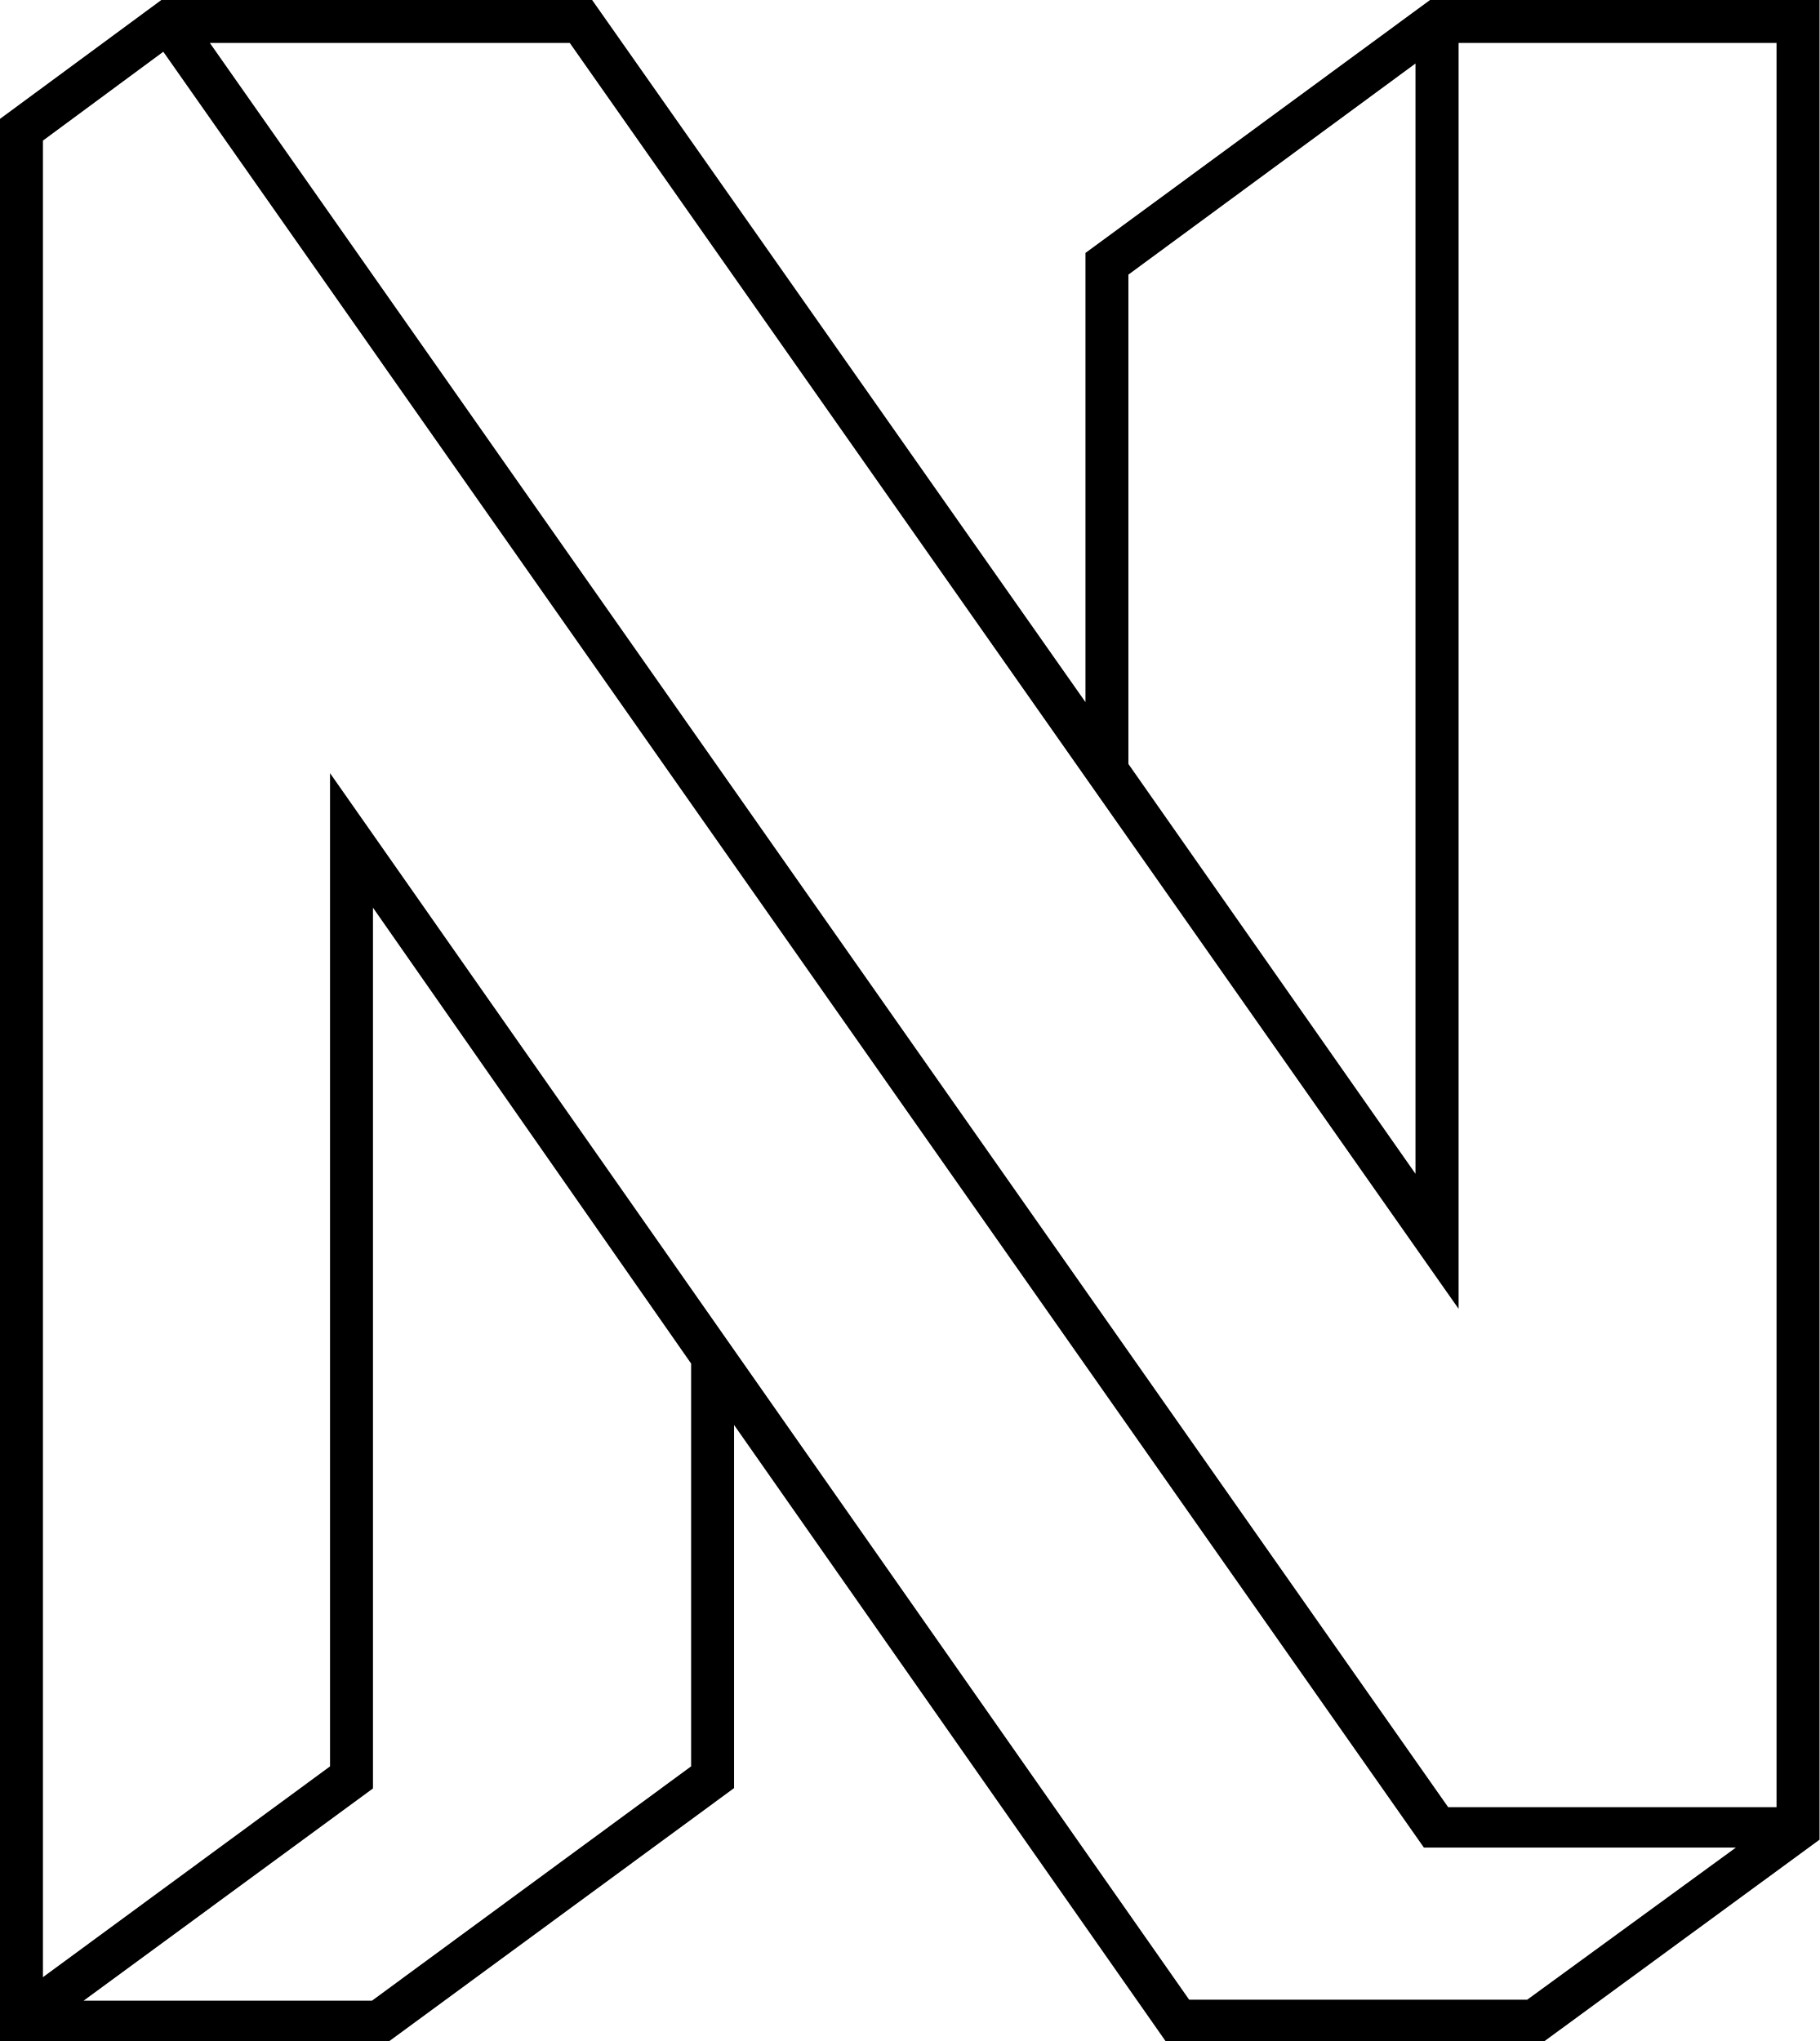
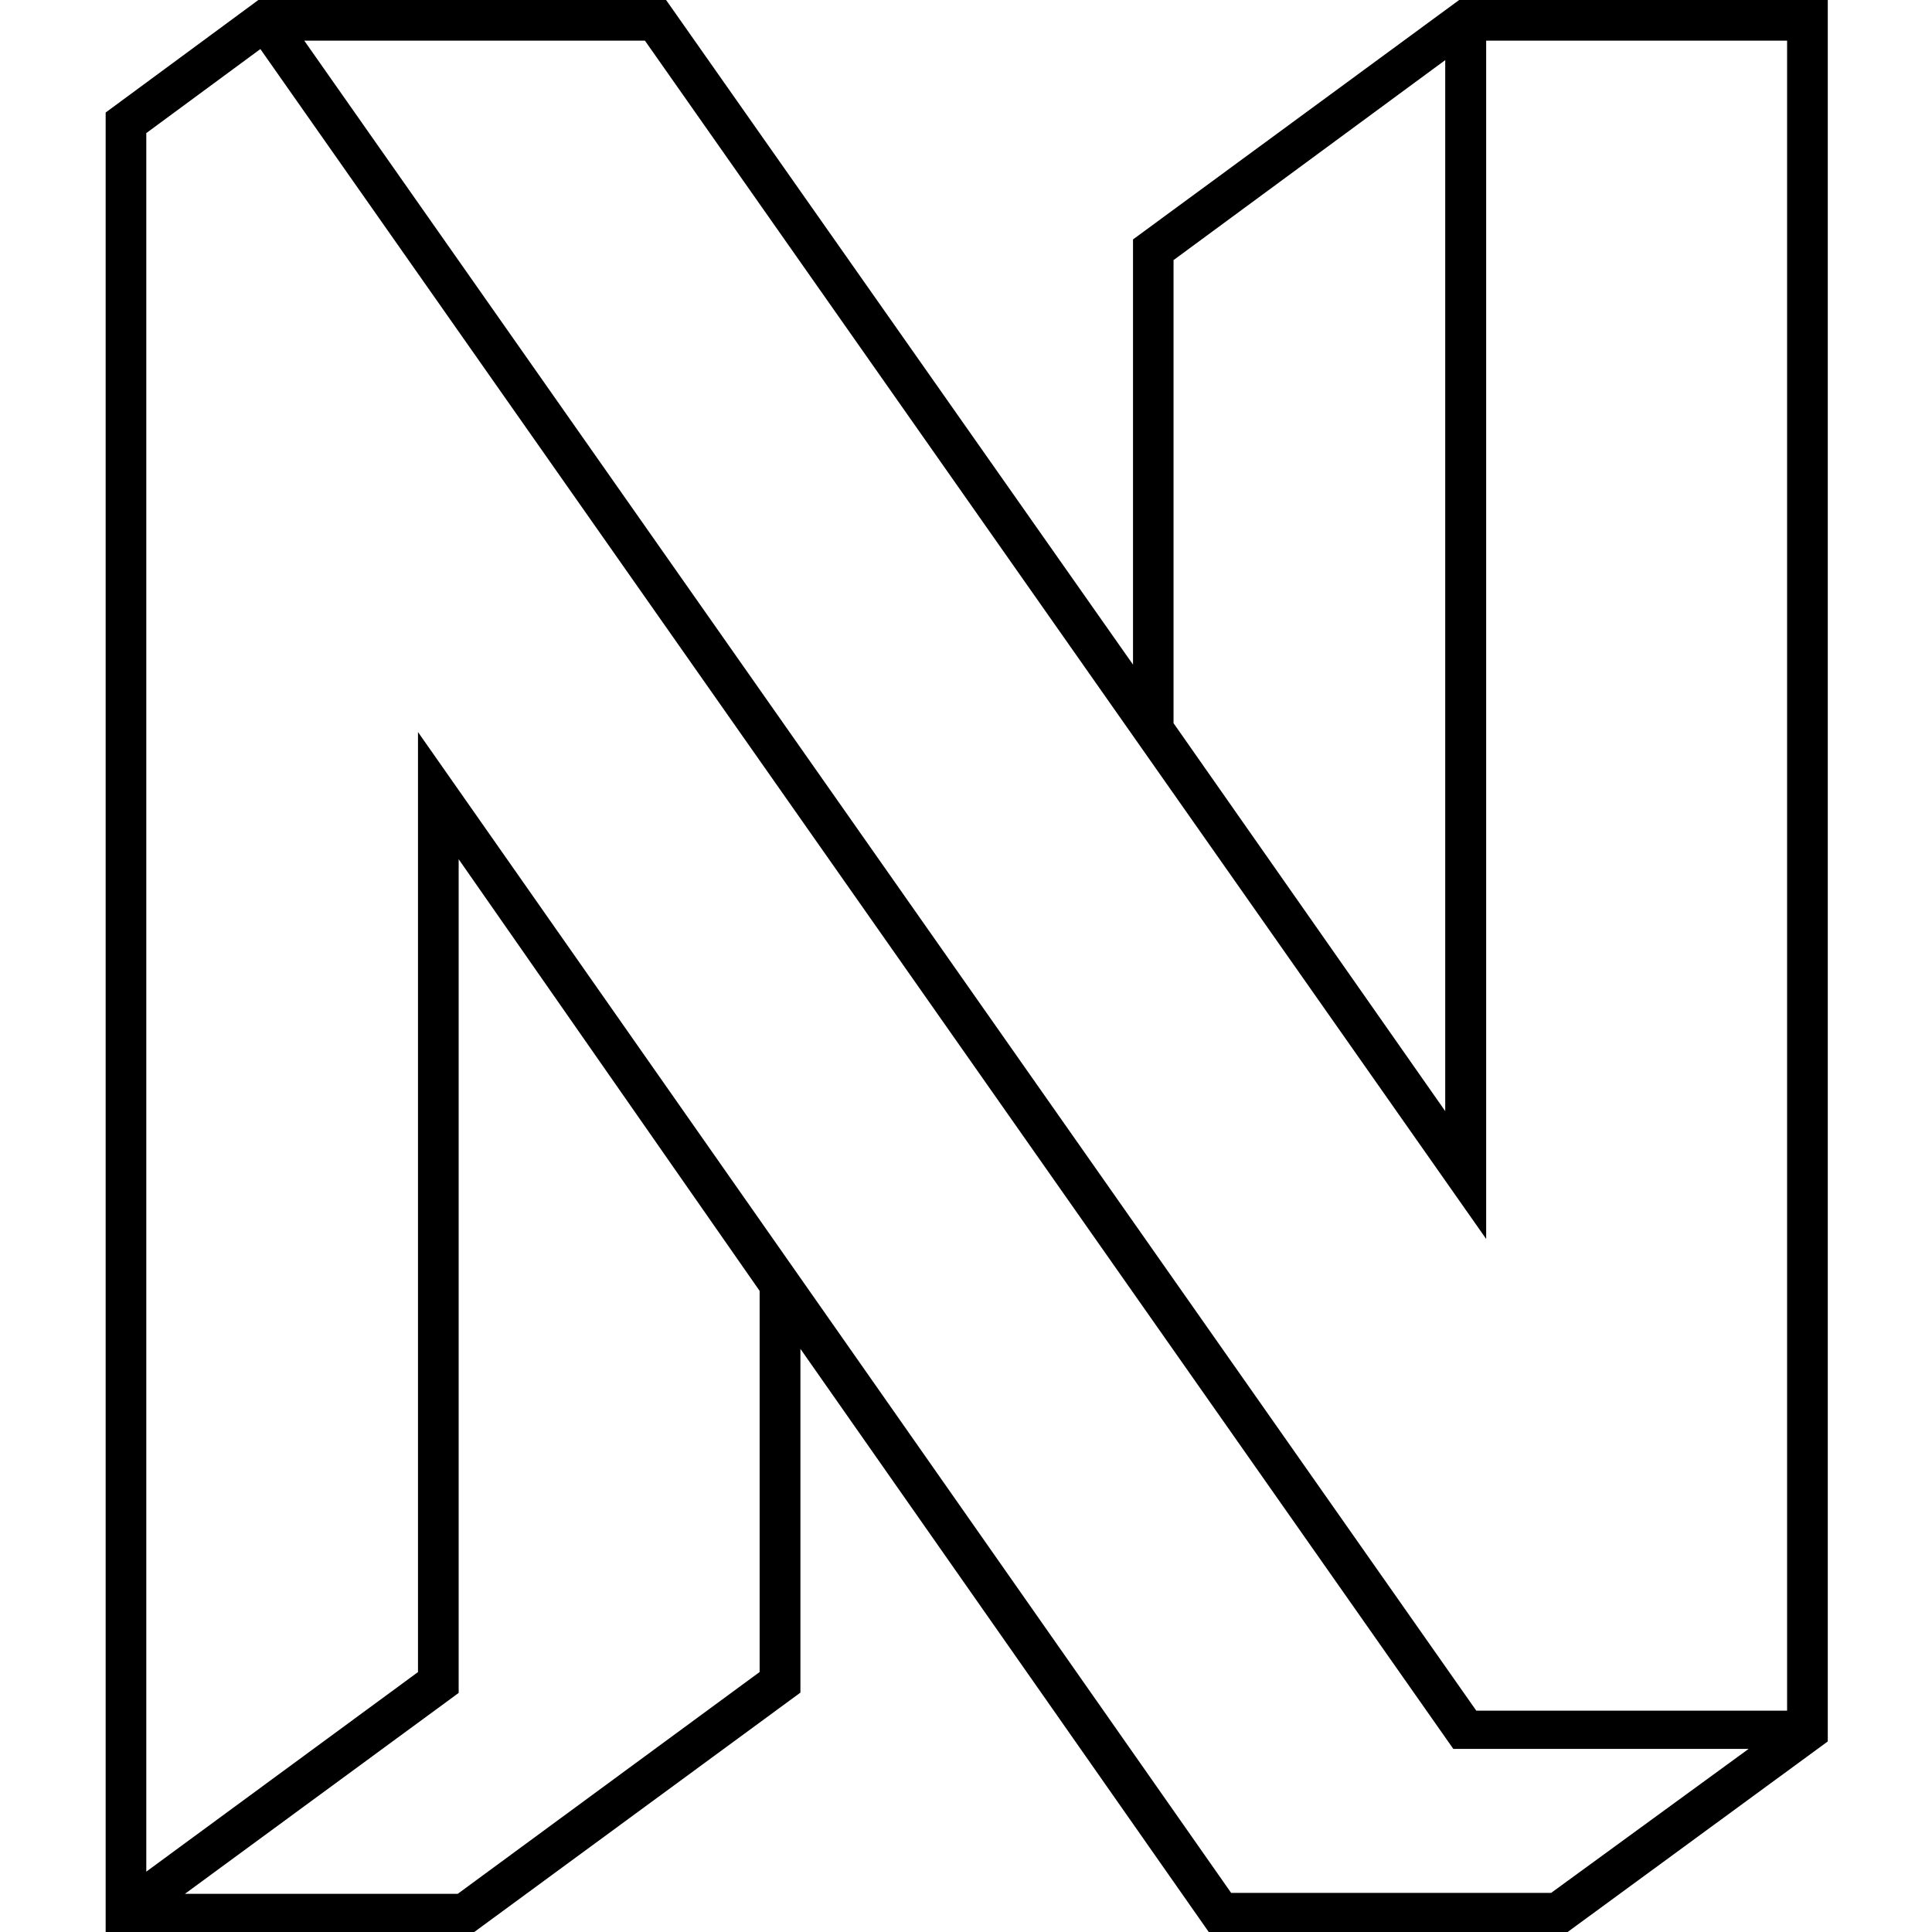
- <svg xmlns="http://www.w3.org/2000/svg" viewBox="0 0 456.38 512">
-   <path d="M387.44 512h-95.11L184.12 357.46v91.1L97.69 512H0V29.82L40.47 0h108.05l123.74 176.13V63.45L358.69 0h97.69v461.5L387.44 512zM10.77 35.27v460.72l72.01-52.88V193.95l215.49 307.69h84.79l52.35-38.17h-78.27L40.96 12.98 10.77 35.27zm82.54 466.61l80.04-58.78V342.06L93.55 227.7v220.94l-72.58 53.25h72.34zM52.63 10.77l310.6 442.57h82.37V10.77h-79.75v317.56L142.91 10.77H52.63zm230.4 180.88l72.01 102.81V15.93l-72.01 52.96v122.76z" />
+ <svg xmlns="http://www.w3.org/2000/svg" viewBox="0 0 512 512">
+   <path d="M415.44 512h-95.11L212.12 357.46v91.1L125.69 512H28V29.82L68.47 0h108.05l123.74 176.13V63.45L386.69 0h97.69v461.5zM38.77 35.27V496l72-52.88V194l215.5 307.64h84.79l52.35-38.17h-78.27L69 13zm82.54 466.61l80-58.78v-101l-79.76-114.4v220.94L49 501.89h72.34zM80.63 10.77l310.6 442.57h82.37V10.77h-79.75v317.56L170.91 10.77zM311 191.65l72 102.81V15.93l-72 53v122.72z" />
</svg>
